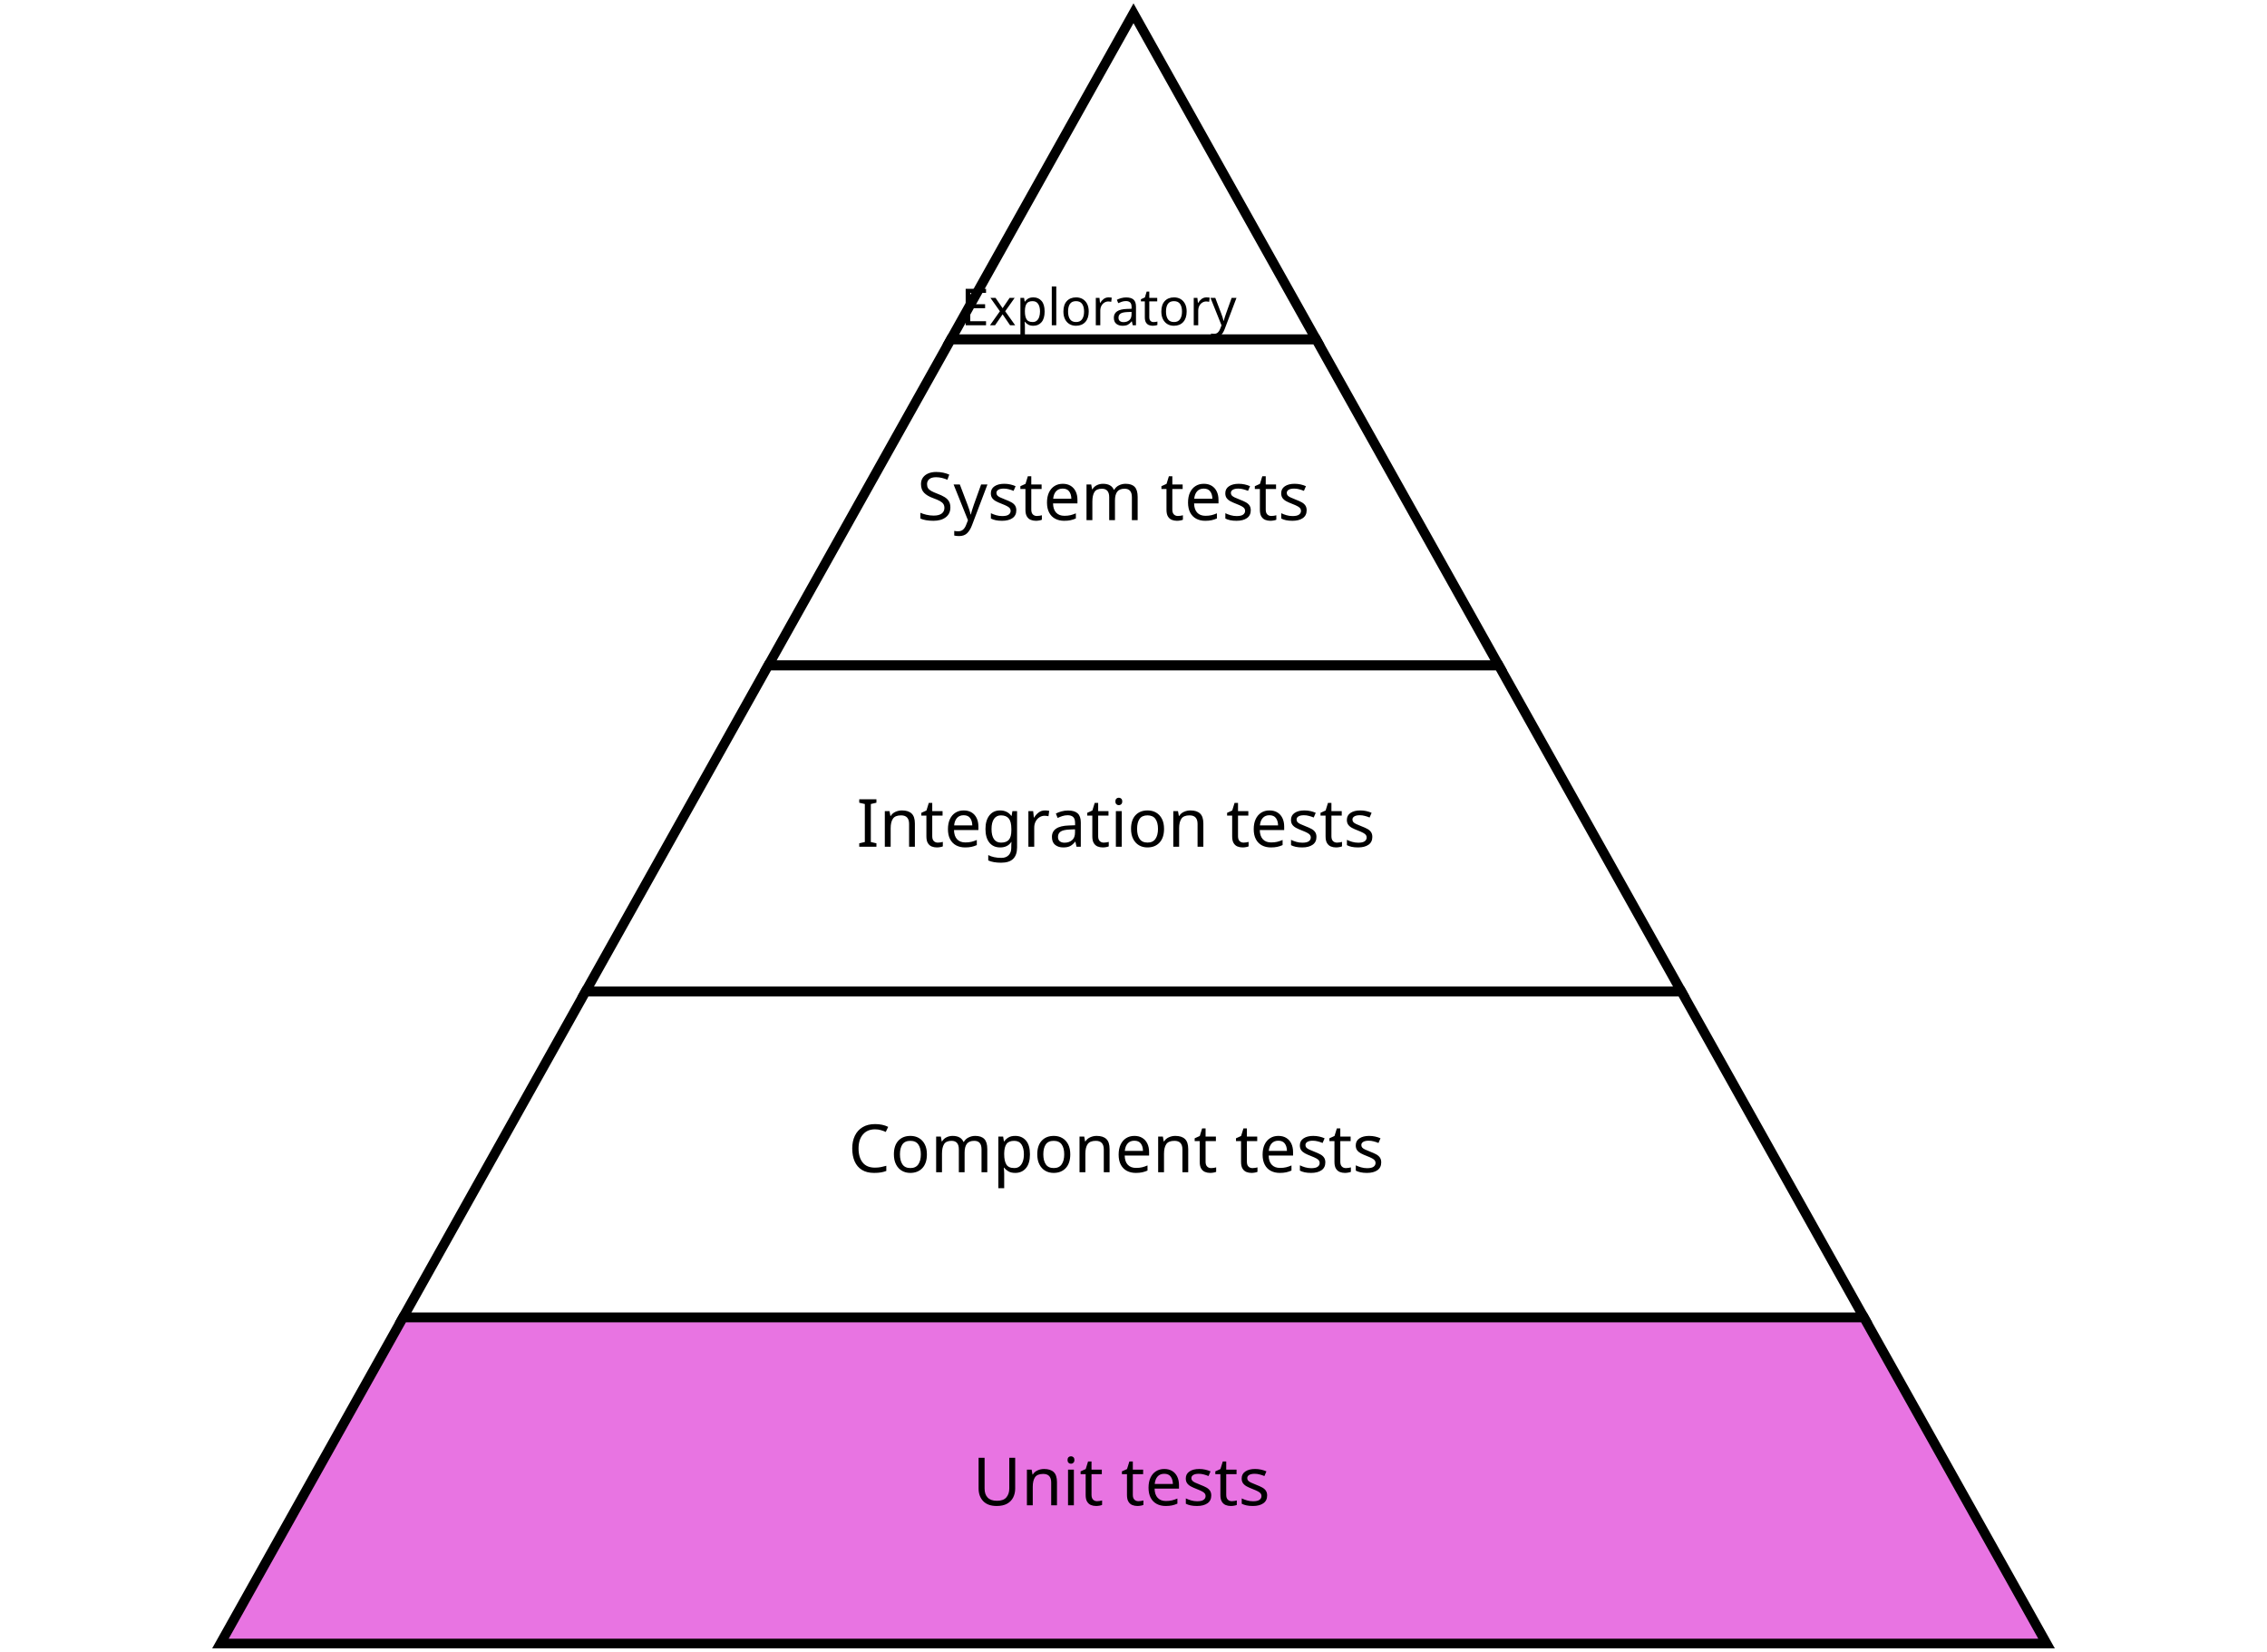
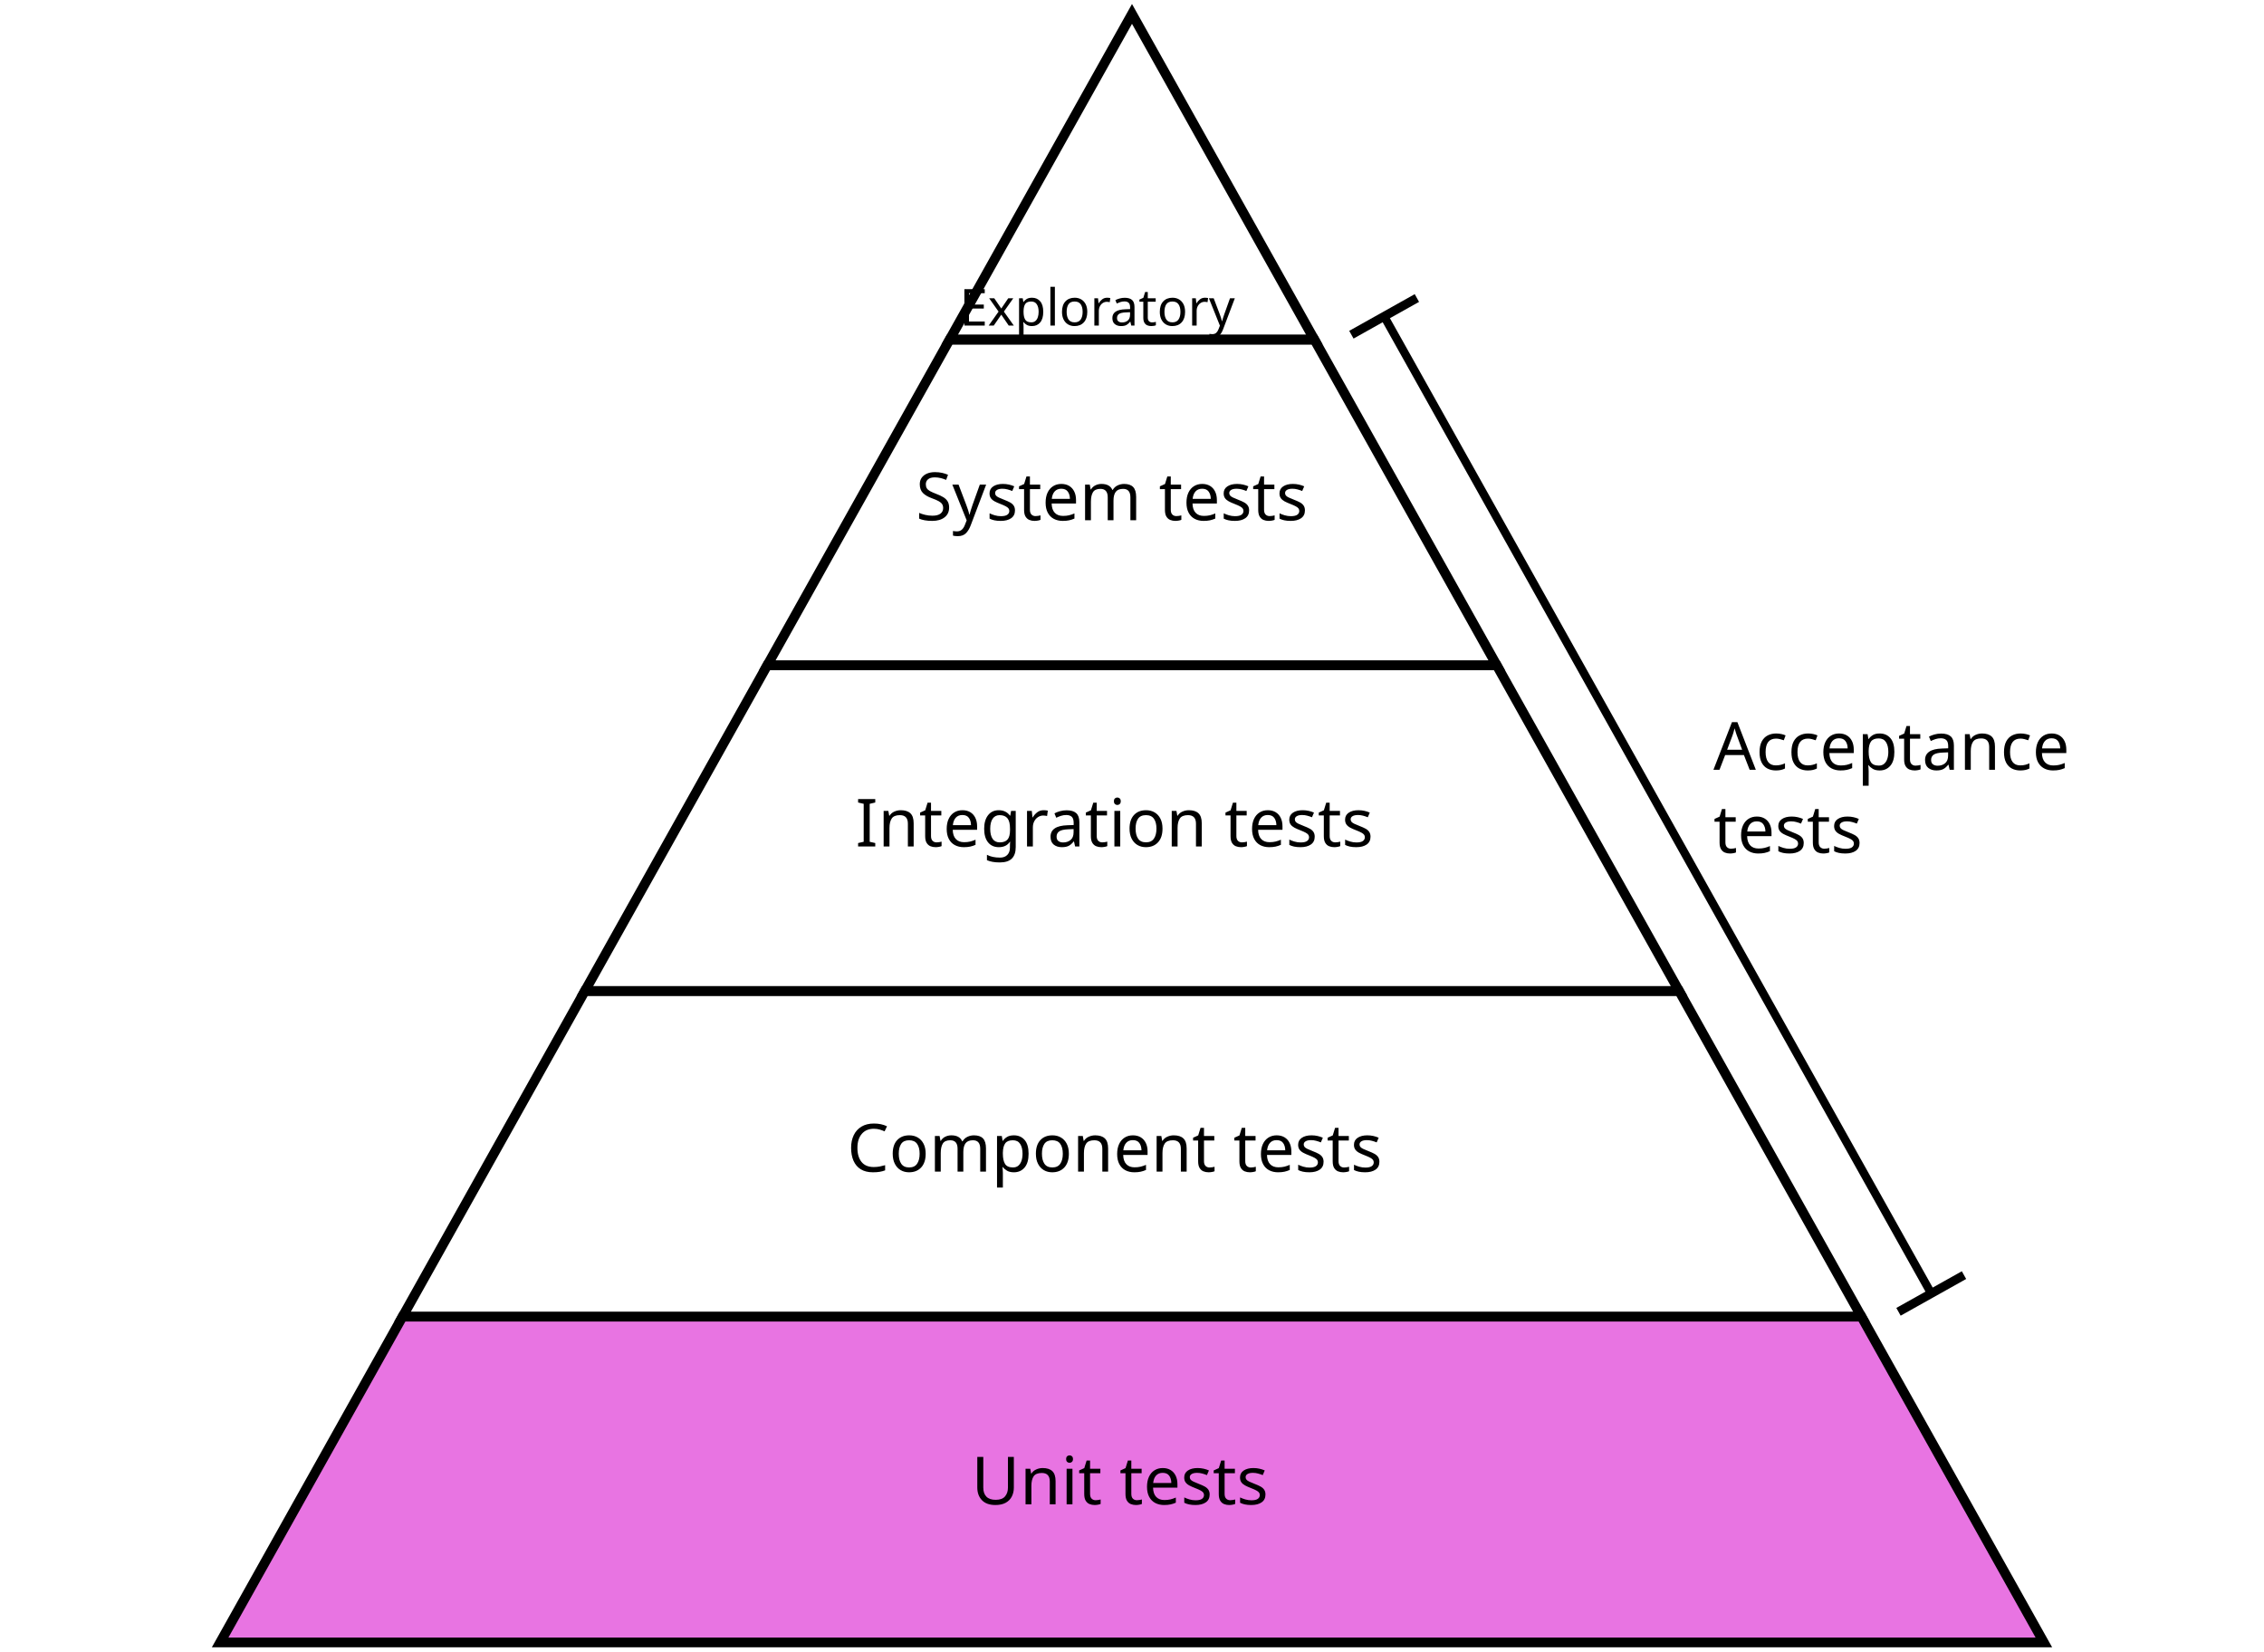
- <svg xmlns="http://www.w3.org/2000/svg" version="1.1" id="svg12" width="1363" height="993.189">
-   <defs id="defs16" />
-   <g id="g4457" transform="translate(19.00002,1.2838643e-5)">
+ <svg xmlns="http://www.w3.org/2000/svg" version="1.1" id="svg12" width="1363" height="994">
+   <defs id="defs16">
+     <marker orient="auto" refY="0.0" refX="0.0" id="marker5125" style="overflow:visible">
+       <path id="path5123" d="M 0.0,5.65 L 0.0,-5.65" style="fill:none;fill-opacity:0.75;fill-rule:evenodd;stroke:#000000;stroke-width:1pt;stroke-opacity:1" transform="scale(0.8)" />
+     </marker>
+     <marker orient="auto" refY="0.0" refX="0.0" id="StopL" style="overflow:visible">
+       <path id="path1000" d="M 0.0,5.65 L 0.0,-5.65" style="fill:none;fill-opacity:0.75;fill-rule:evenodd;stroke:#000000;stroke-width:1pt;stroke-opacity:1" transform="scale(0.8)" />
+     </marker>
+   </defs>
+   <path style="fill:none;stroke:#000000;stroke-width:5;stroke-linecap:butt;stroke-linejoin:miter;stroke-miterlimit:4;stroke-dasharray:none;stroke-opacity:1;marker-start:url(#StopL);marker-end:url(#marker5125)" d="M 833.293,190.439 1162.672,778.616" id="path829" />
+   <g id="g4491" transform="translate(19.00002,0.4056525)">
    <path d="M 552.707,204.034 H 772.293 L 662.5,7.975 Z" style="fill:none;fill-opacity:1;stroke:#000000;stroke-width:5.839;stroke-miterlimit:4;stroke-dasharray:none" id="polygon2" />
    <path d="M 772.293,204.034 882.086,400.093 H 442.914 L 552.707,204.034 Z" style="fill:none;stroke:#000000;stroke-width:5.839;stroke-miterlimit:4;stroke-dasharray:none" id="polygon4" />
    <path d="M 882.086,400.093 991.879,596.152 H 333.121 L 442.914,400.093 Z" style="fill:none;stroke:#000000;stroke-width:5.839;stroke-miterlimit:4;stroke-dasharray:none" id="polygon6" />
    <path d="m 991.879,596.152 109.793,196.059 H 223.328 L 333.121,596.152 Z" style="fill:none;stroke:#000000;stroke-width:5.839;stroke-miterlimit:4;stroke-dasharray:none" id="polygon8" />
    <path d="m 1101.672,792.21 109.793,196.059 -1097.93,-2e-5 109.793,-196.059 z" style="fill:#e874e2;fill-opacity:1;stroke:#000000;stroke-width:5.839;stroke-miterlimit:4;stroke-dasharray:none" id="polygon10" />
    <text xml:space="preserve" style="font-style:normal;font-variant:normal;font-weight:normal;font-stretch:normal;font-size:40px;line-height:1.25;font-family:sans-serif;-inkscape-font-specification:'sans-serif Normal';font-variant-ligatures:normal;font-variant-caps:normal;font-variant-numeric:normal;font-variant-east-asian:normal;fill:#000000;fill-opacity:1;stroke:none" x="565.771" y="905.152" id="text99">
      <tspan id="tspan97" x="565.771" y="905.152" style="font-style:normal;font-variant:normal;font-weight:normal;font-stretch:normal;font-size:40px;font-family:sans-serif;-inkscape-font-specification:'sans-serif Normal';font-variant-ligatures:normal;font-variant-caps:normal;font-variant-numeric:normal;font-variant-east-asian:normal">Unit tests</tspan>
    </text>
    <text xml:space="preserve" style="font-style:normal;font-variant:normal;font-weight:normal;font-stretch:normal;font-size:40px;line-height:1.25;font-family:sans-serif;-inkscape-font-specification:'sans-serif Normal';font-variant-ligatures:normal;font-variant-caps:normal;font-variant-numeric:normal;font-variant-east-asian:normal;fill:#000000;fill-opacity:1;stroke:none" x="490.957" y="704.865" id="text103">
      <tspan id="tspan101" x="490.957" y="704.865">Component tests</tspan>
    </text>
    <text xml:space="preserve" style="font-style:normal;font-variant:normal;font-weight:normal;font-stretch:normal;font-size:40px;line-height:1.25;font-family:sans-serif;-inkscape-font-specification:'sans-serif Normal';font-variant-ligatures:normal;font-variant-caps:normal;font-variant-numeric:normal;font-variant-east-asian:normal;fill:#000000;fill-opacity:1;stroke:none" x="496.016" y="509.157" id="text107">
      <tspan id="tspan105" x="496.016" y="509.157">Integration tests</tspan>
    </text>
    <text xml:space="preserve" style="font-style:normal;font-variant:normal;font-weight:normal;font-stretch:normal;font-size:40px;line-height:1.25;font-family:sans-serif;-inkscape-font-specification:'sans-serif Normal';font-variant-ligatures:normal;font-variant-caps:normal;font-variant-numeric:normal;font-variant-east-asian:normal;fill:#000000;fill-opacity:1;stroke:none" x="532.324" y="312.747" id="text111">
      <tspan id="tspan109" x="532.324" y="312.747">System tests</tspan>
    </text>
    <text xml:space="preserve" style="font-style:normal;font-variant:normal;font-weight:normal;font-stretch:normal;font-size:30.667px;line-height:1.25;font-family:sans-serif;-inkscape-font-specification:'sans-serif Normal';font-variant-ligatures:normal;font-variant-caps:normal;font-variant-numeric:normal;font-variant-east-asian:normal;text-align:center;text-anchor:middle;fill:#000000;fill-opacity:1;stroke:none" x="661.452" y="195.568" id="text115">
      <tspan x="661.452" y="195.568" id="tspan117">Exploratory</tspan>
    </text>
  </g>
  <text y="-6.7486212e-08" x="2.7089843e-08" style="font-style:normal;font-weight:normal;font-size:40px;line-height:1.25;font-family:sans-serif;shape-inside:url(#rect944);fill:#000000;fill-opacity:1;stroke:none" id="text942" xml:space="preserve" />
+   <text xml:space="preserve" style="font-style:normal;font-weight:normal;font-size:40px;line-height:1.25;font-family:sans-serif;letter-spacing:0px;word-spacing:0px;fill:#000000;fill-opacity:1;stroke:none" x="1031.547" y="463.376" id="text5213">
+     <tspan id="tspan5211" x="1031.547" y="463.376">Acceptance</tspan>
+     <tspan x="1031.547" y="513.376" id="tspan5215">tests</tspan>
+   </text>
</svg>
